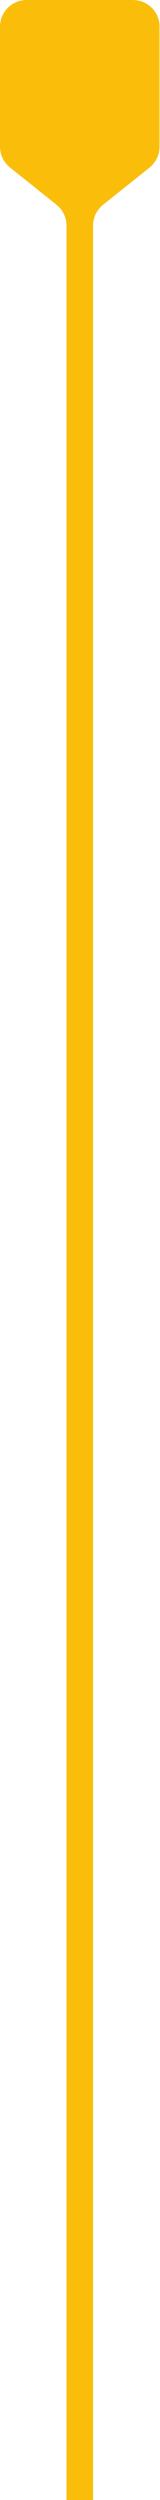
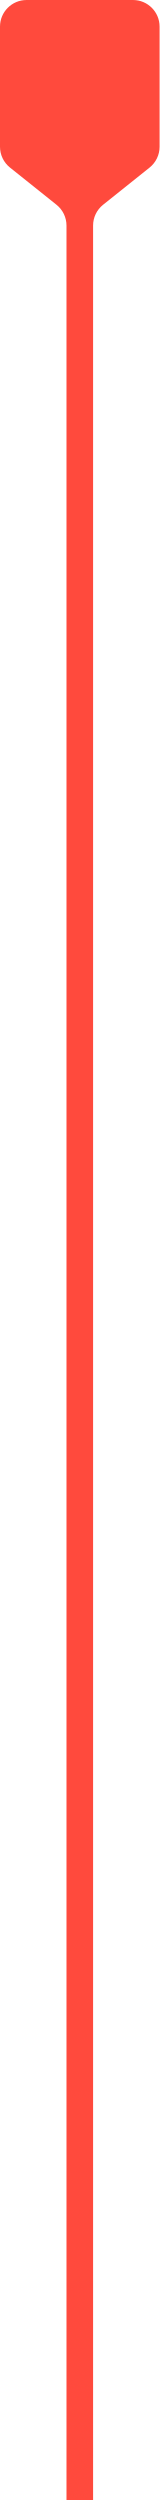
<svg xmlns="http://www.w3.org/2000/svg" width="12" height="188" viewBox="0 0 12 188" fill="none">
-   <path d="M2 0C0.895 0 0 0.895 0 2V11.039C0 11.646 0.276 12.221 0.751 12.601L4.249 15.399C4.724 15.779 5 16.354 5 16.961V188H7V16.961C7 16.354 7.276 15.779 7.751 15.399L11.249 12.601C11.724 12.221 12 11.646 12 11.039V2C12 0.895 11.105 0 10 0H2Z" fill="#FABE0A" />
+   <path d="M2 0C0.895 0 0 0.895 0 2V11.039C0 11.646 0.276 12.221 0.751 12.601L4.249 15.399C4.724 15.779 5 16.354 5 16.961V188H7V16.961C7 16.354 7.276 15.779 7.751 15.399L11.249 12.601C11.724 12.221 12 11.646 12 11.039V2C12 0.895 11.105 0 10 0H2Z" fill="#FF4A3D" />
</svg>
